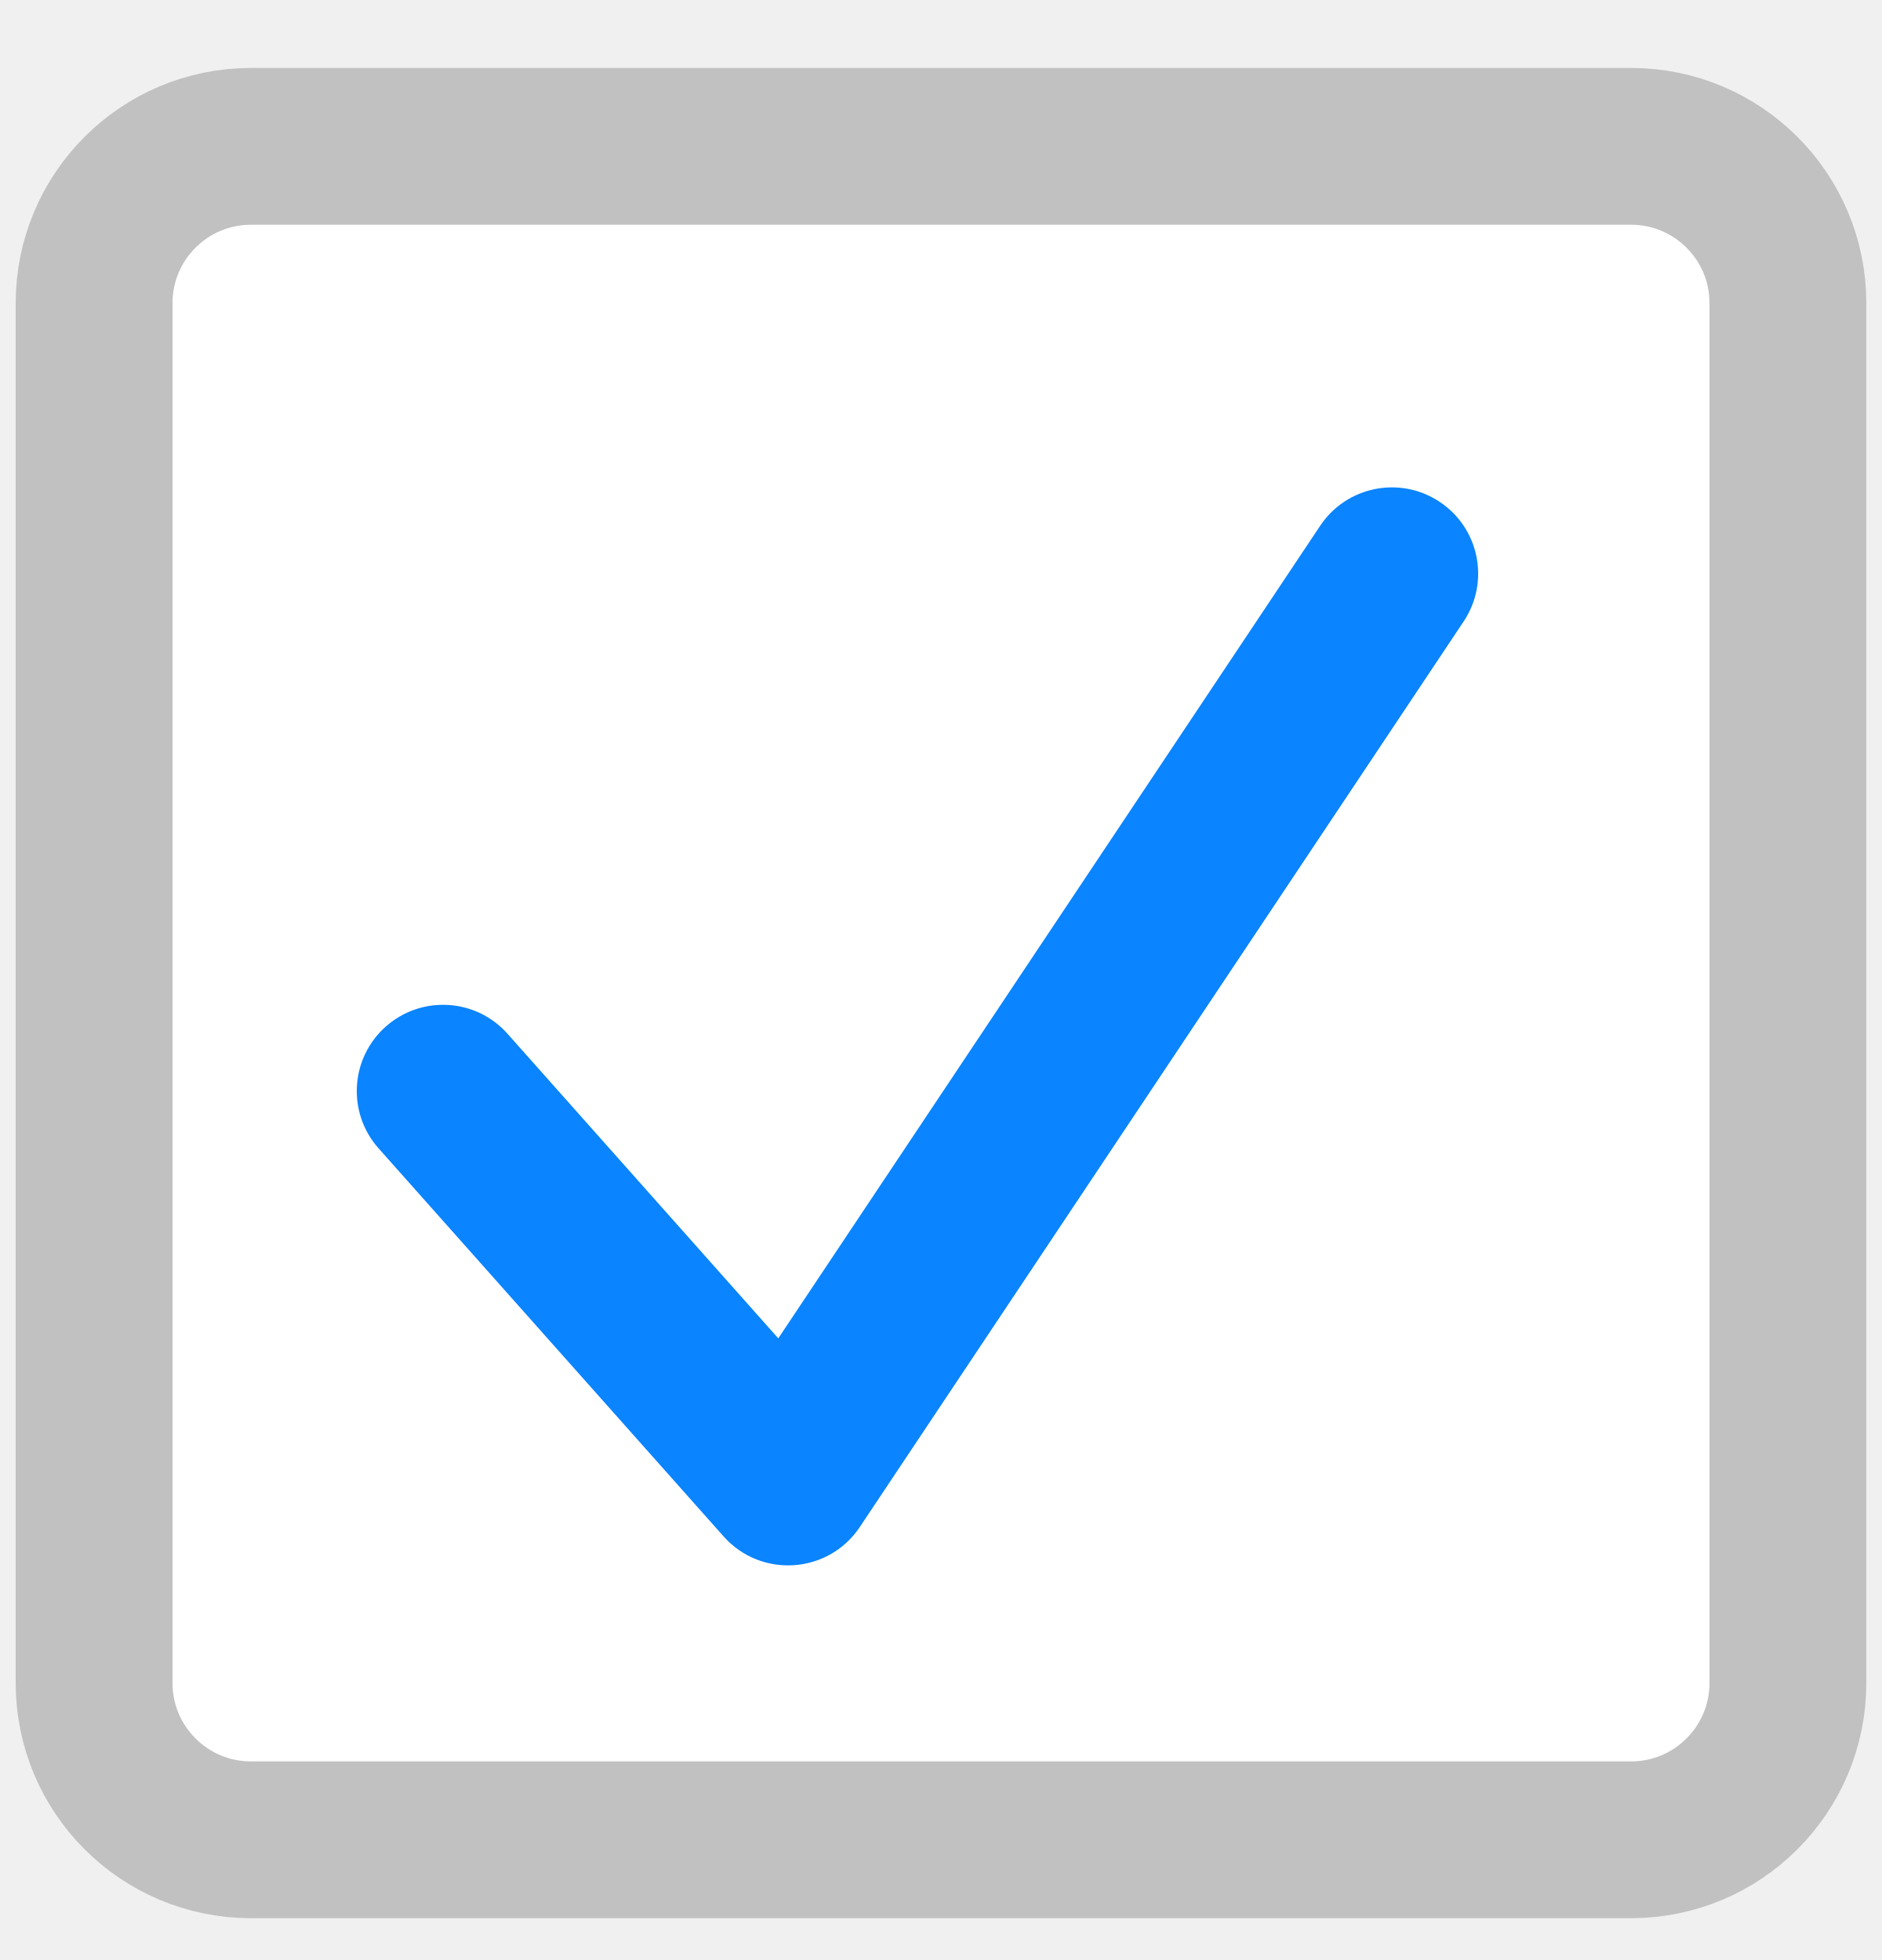
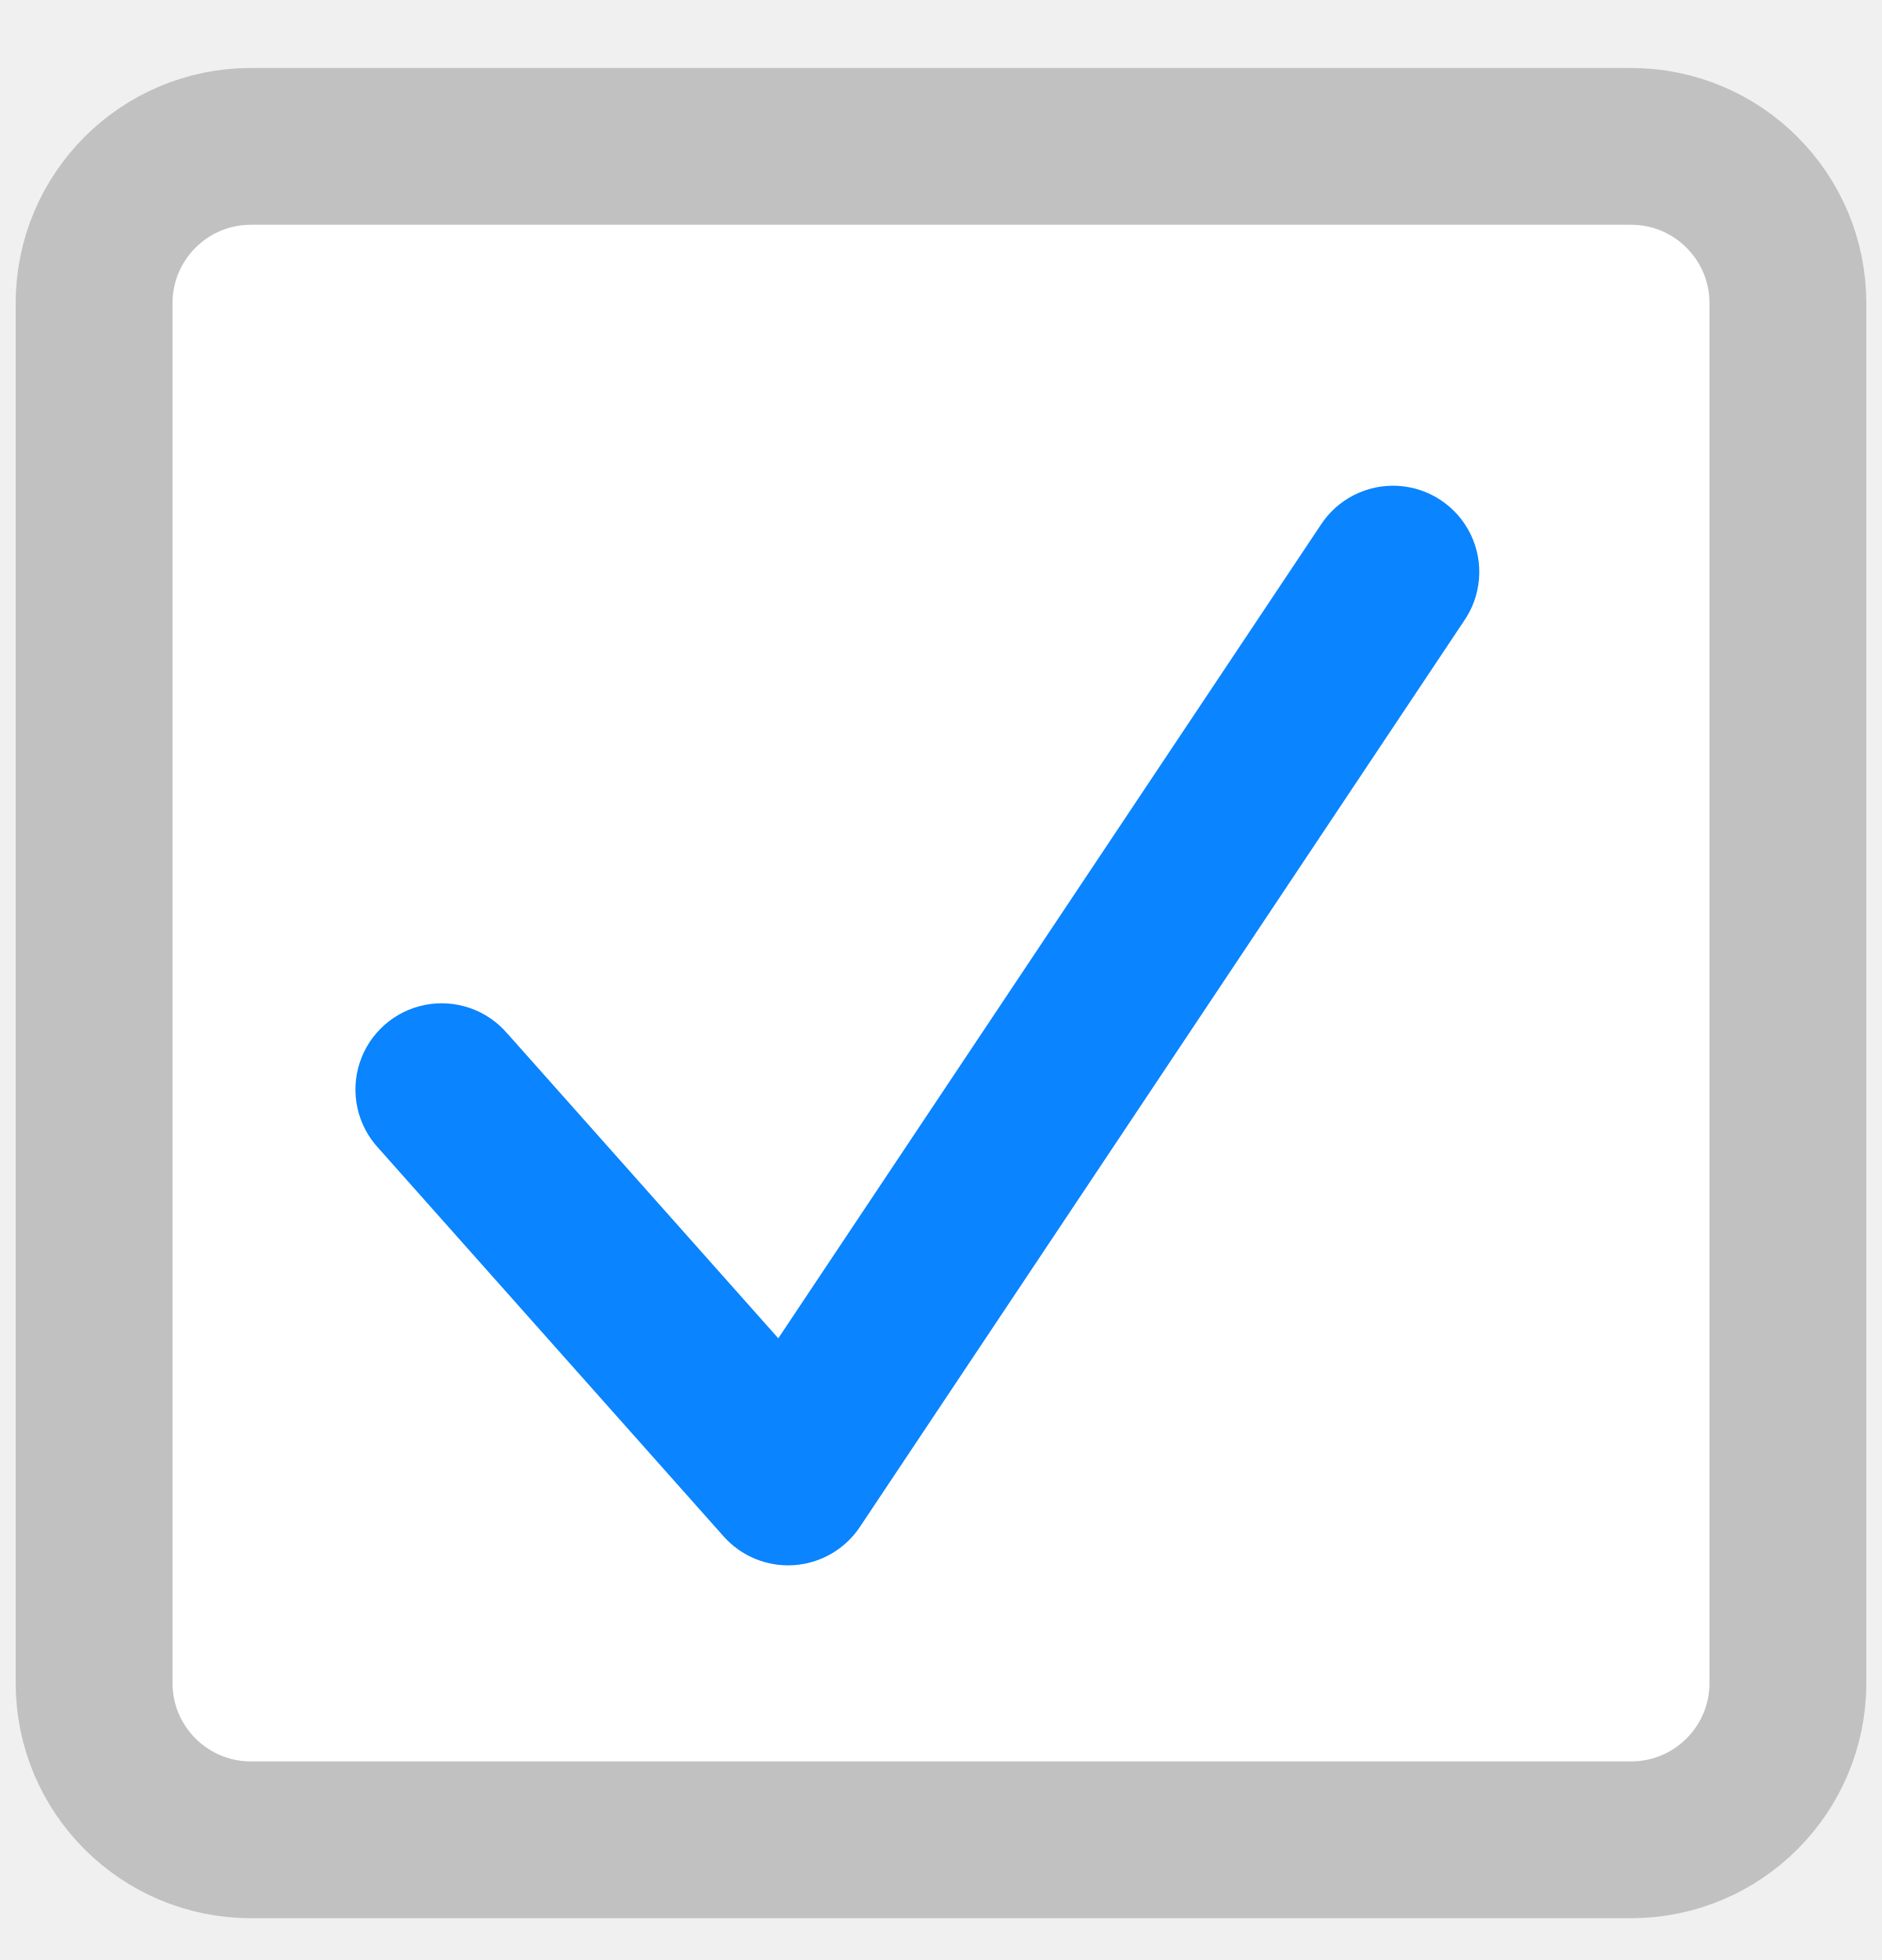
- <svg xmlns="http://www.w3.org/2000/svg" width="24px" height="25px" viewBox="0 0 24 25" version="1.1">
-   <defs />
-   <g id="Newsletter-footer" stroke="none" stroke-width="1" fill="none" fill-rule="evenodd">
-     <g id="Email-status" transform="translate(-922, -821)">
-       <g id="Group-3" transform="translate(300, 694.6667)">
-         <g id="part5" transform="translate(231, 70)">
-           <g id="Group-18">
-             <g id="Check-Box-on-" transform="translate(392, 58)">
-               <g id="checkbox.on-copy" stroke="#C1C1C1" stroke-width="2" fill="#FFFFFF">
-                 <rect id="Rectangle-path" x="0.2" y="0.2" width="21.6" height="21.6" rx="2" />
-               </g>
-               <g id="-" transform="translate(3, 4)" fill-rule="nonzero" fill="#0A84FF">
-                 <path d="M2.472,7.519 C2.069,7.065 1.373,7.024 0.919,7.428 C0.465,7.831 0.424,8.527 0.828,8.981 L5.228,13.931 C5.707,14.469 6.565,14.41 6.965,13.81 L14.665,2.26 C15.002,1.755 14.866,1.072 14.36,0.735 C13.855,0.398 13.172,0.534 12.835,1.04 L5.925,11.404 L2.472,7.519 Z" id="Path-4" />
-               </g>
-             </g>
-           </g>
-         </g>
-       </g>
-     </g>
+ <svg xmlns="http://www.w3.org/2000/svg" width="24" height="25">
+   <g fill="none" fill-rule="evenodd">
+     <rect x=".2" y=".2" width="21.6" height="21.6" rx="2" stroke="#C1C1C1" stroke-width="2" fill="#FFF" transform="translate(1 1.667)" />
+     <path d="M6.472 13.186a1.1 1.1 0 1 0-1.644 1.461l4.4 4.95a1.1 1.1 0 0 0 1.737-.12l7.7-11.55a1.1 1.1 0 1 0-1.83-1.22L9.925 17.07l-3.453-3.885z" fill-rule="nonzero" fill="#0A84FF" />
  </g>
</svg>
